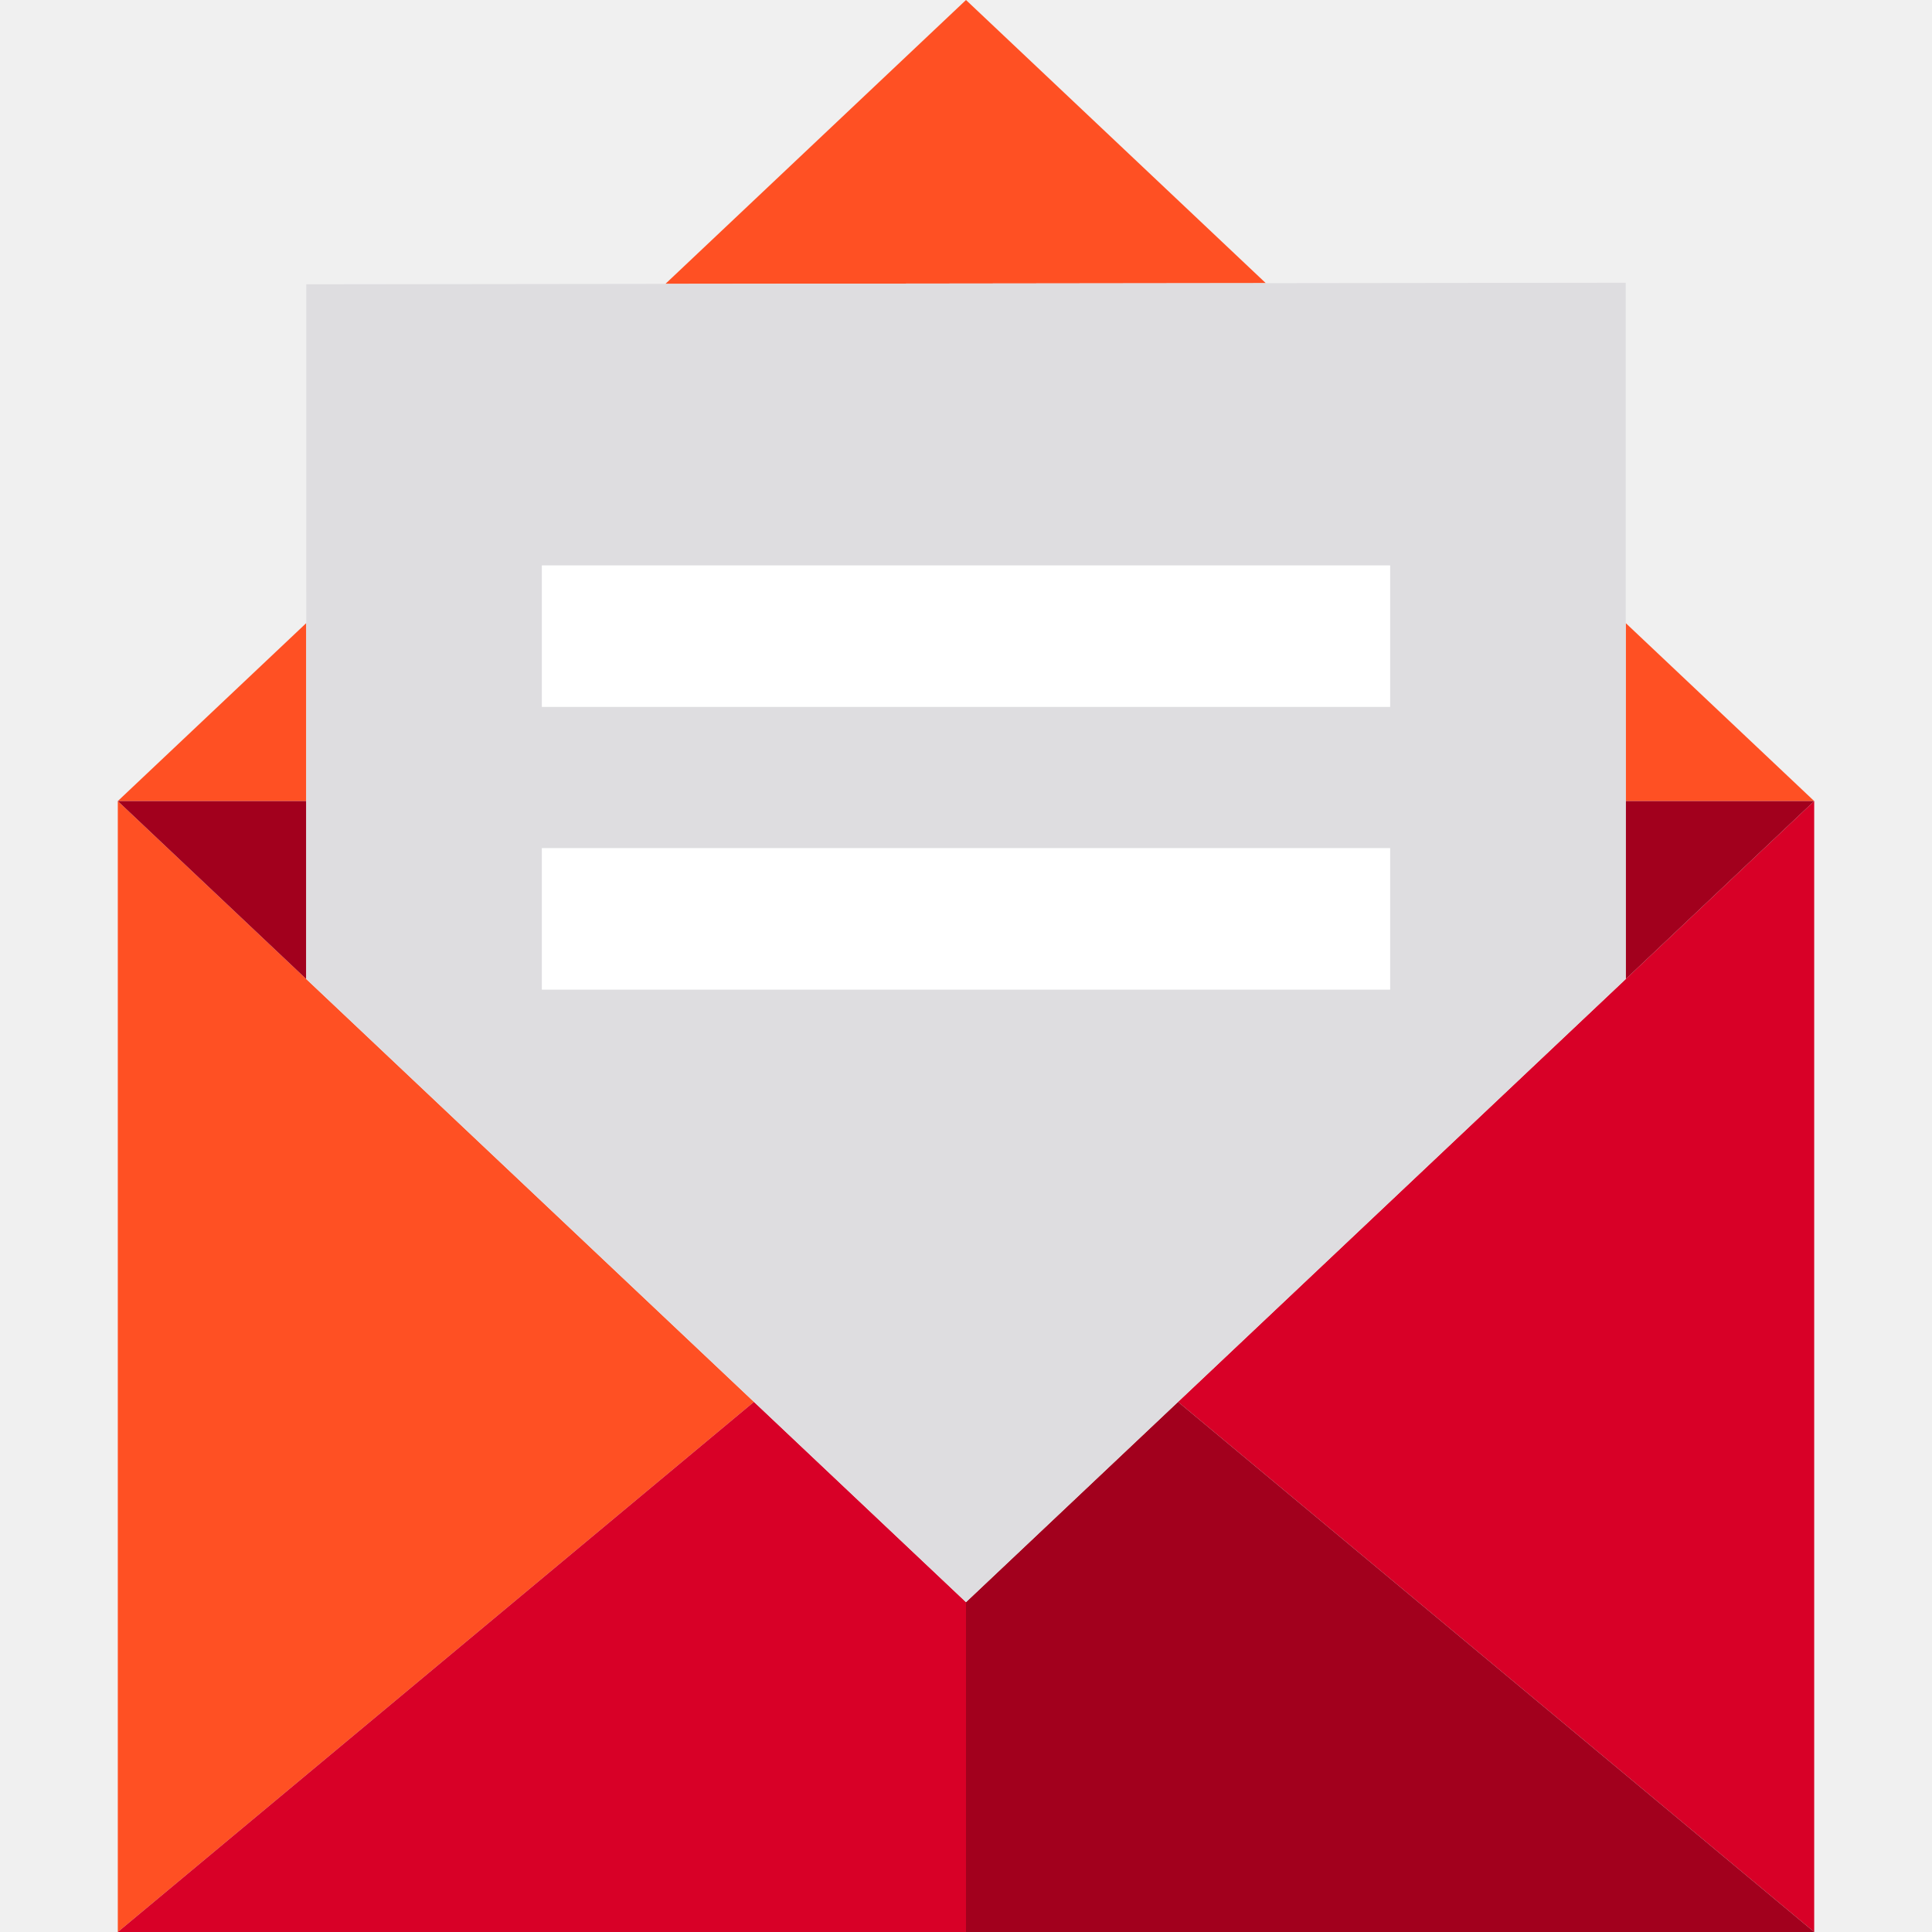
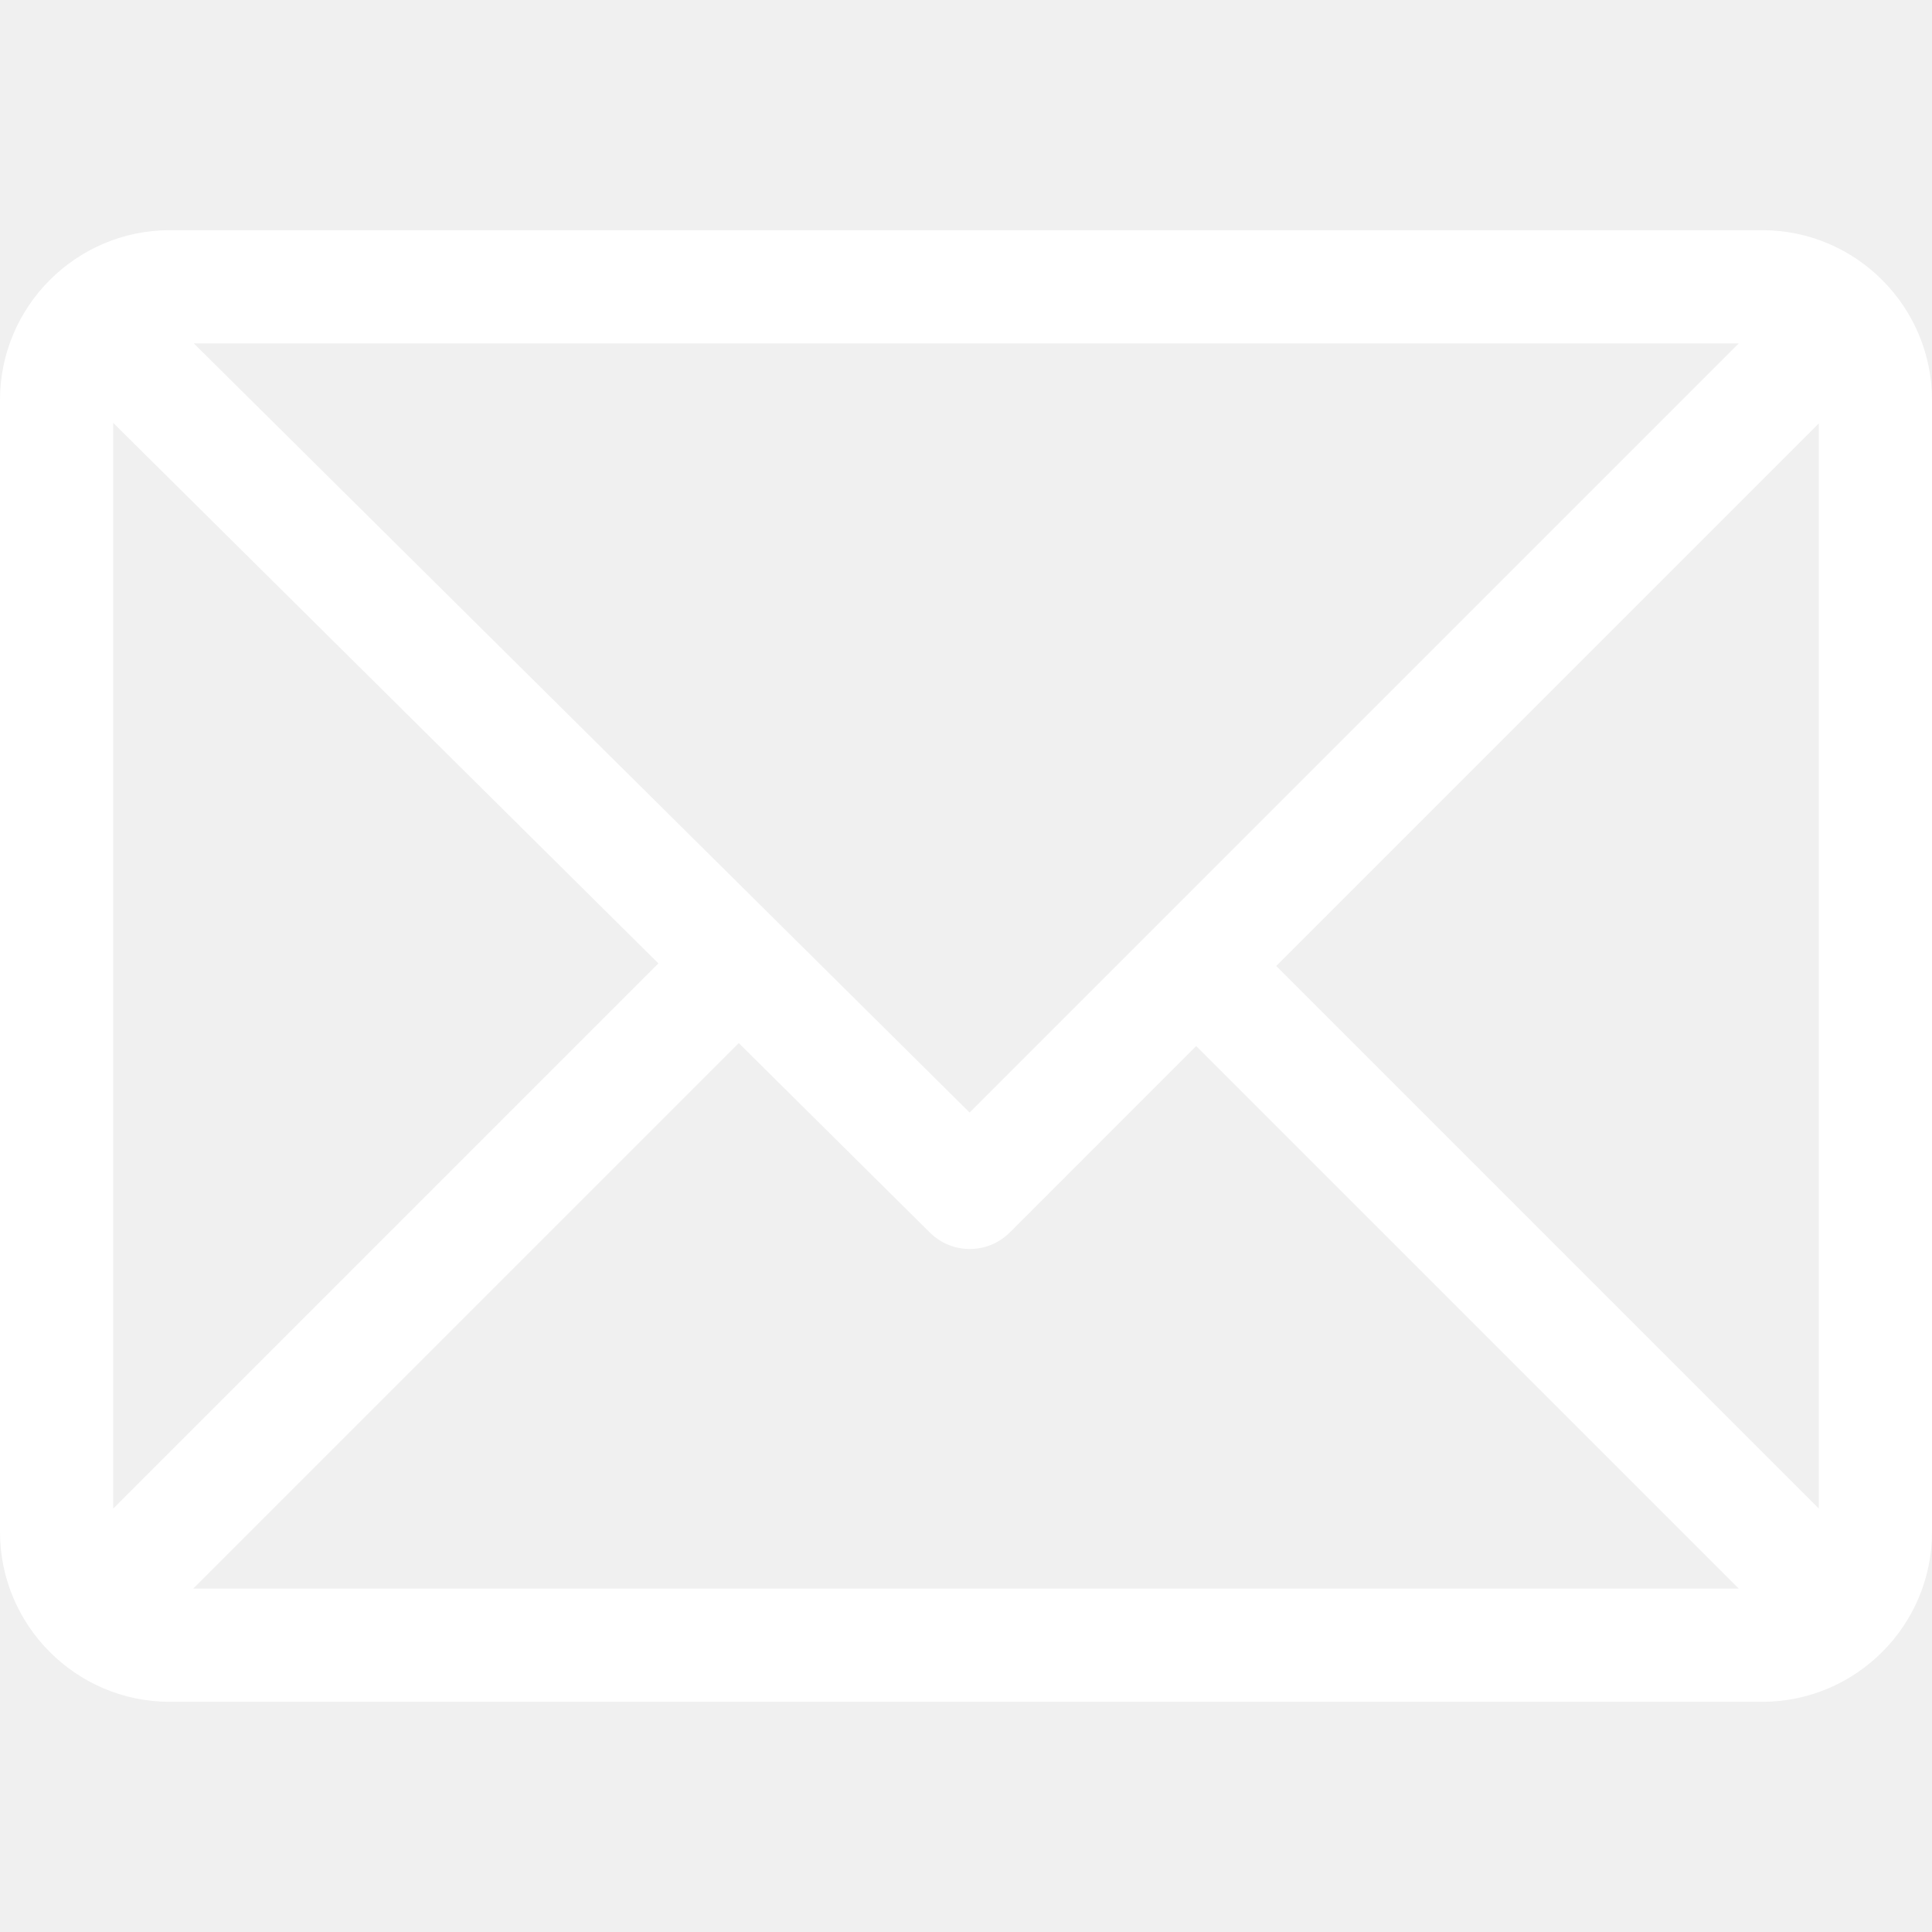
- <svg xmlns="http://www.w3.org/2000/svg" height="22pt" width="22pt" version="1.1" id="Capa_1" x="0px" y="0px" viewBox="0 0 410 410" style="enable-background:new 0 0 410 410;" xml:space="preserve">
-   <g id="XMLID_1256_">
-     <polygon id="XMLID_1257_" style="fill:#D80027;" points="345.01,207.769 345.01,207.77 250,297.5 385,410 385,170  " />
-     <polygon id="XMLID_1258_" style="fill:#FF5023;" points="25,170 25,410 160,297.5  " />
-     <polygon id="XMLID_1259_" style="fill:#D80027;" points="160,297.5 25,410 205,410 205,340  " />
-     <polygon id="XMLID_1260_" style="fill:#A2001D;" points="205,340 205,410 385,410 250,297.5  " />
-     <polygon id="XMLID_1261_" style="fill:#FF5023;" points="64.993,132.229 25,170 64.99,170  " />
-     <polygon id="XMLID_1262_" style="fill:#FF5023;" points="385,170 345.005,132.227 345.008,170  " />
-     <polygon id="XMLID_1263_" style="fill:#FF5023;" points="205,0 141.213,60.243 268.626,60.092  " />
-     <polygon id="XMLID_1264_" style="fill:#A2001D;" points="345.01,207.769 385,170 345.008,170  " />
-     <polygon id="XMLID_1265_" style="fill:#A2001D;" points="205,340 64.986,207.765 64.99,170 25,170 160,297.5  " />
-     <path id="XMLID_1266_" style="fill:#DEDDE0;" d="M64.986,207.765L205,340l45-42.5l95.01-89.73v-0.001L345.008,170l-0.003-37.773   L345,60l-76.374,0.092l-127.413,0.151L65,60.334l-0.007,71.895L64.99,170L64.986,207.765z M115,180h180v30H115V180z M115,150v-30   h180v30H115z" />
-     <rect id="XMLID_1270_" x="115" y="120" style="fill:#FFFFFF;" width="180" height="30" />
-     <rect id="XMLID_1271_" x="115" y="180" style="fill:#FFFFFF;" width="180" height="30" />
+ <svg xmlns="http://www.w3.org/2000/svg" version="1.1" id="Capa_1" x="0px" y="0px" viewBox="0 0 512 512" style="enable-background:new 0 0 512 512;" xml:space="preserve">
+   <g>
+     <g>
+       <path style="fill:#ffff;" d="M467,61H45C20.218,61,0,81.196,0,106v300c0,24.72,20.128,45,45,45h422c24.72,0,45-20.128,45-45V106    C512,81.28,491.872,61,467,61z M460.786,91L256.954,294.833L51.359,91H460.786z M30,399.788V112.069l144.479,143.24L30,399.788z     M51.213,421l144.57-144.57l50.657,50.222c5.864,5.814,15.327,5.795,21.167-0.046L317,277.213L460.787,421H51.213z M482,399.787    L338.213,256L482,112.212V399.787z" />
+     </g>
  </g>
  <g>
</g>
  <g>
</g>
  <g>
</g>
  <g>
</g>
  <g>
</g>
  <g>
</g>
  <g>
</g>
  <g>
</g>
  <g>
</g>
  <g>
</g>
  <g>
</g>
  <g>
</g>
  <g>
</g>
  <g>
</g>
  <g>
</g>
</svg>
